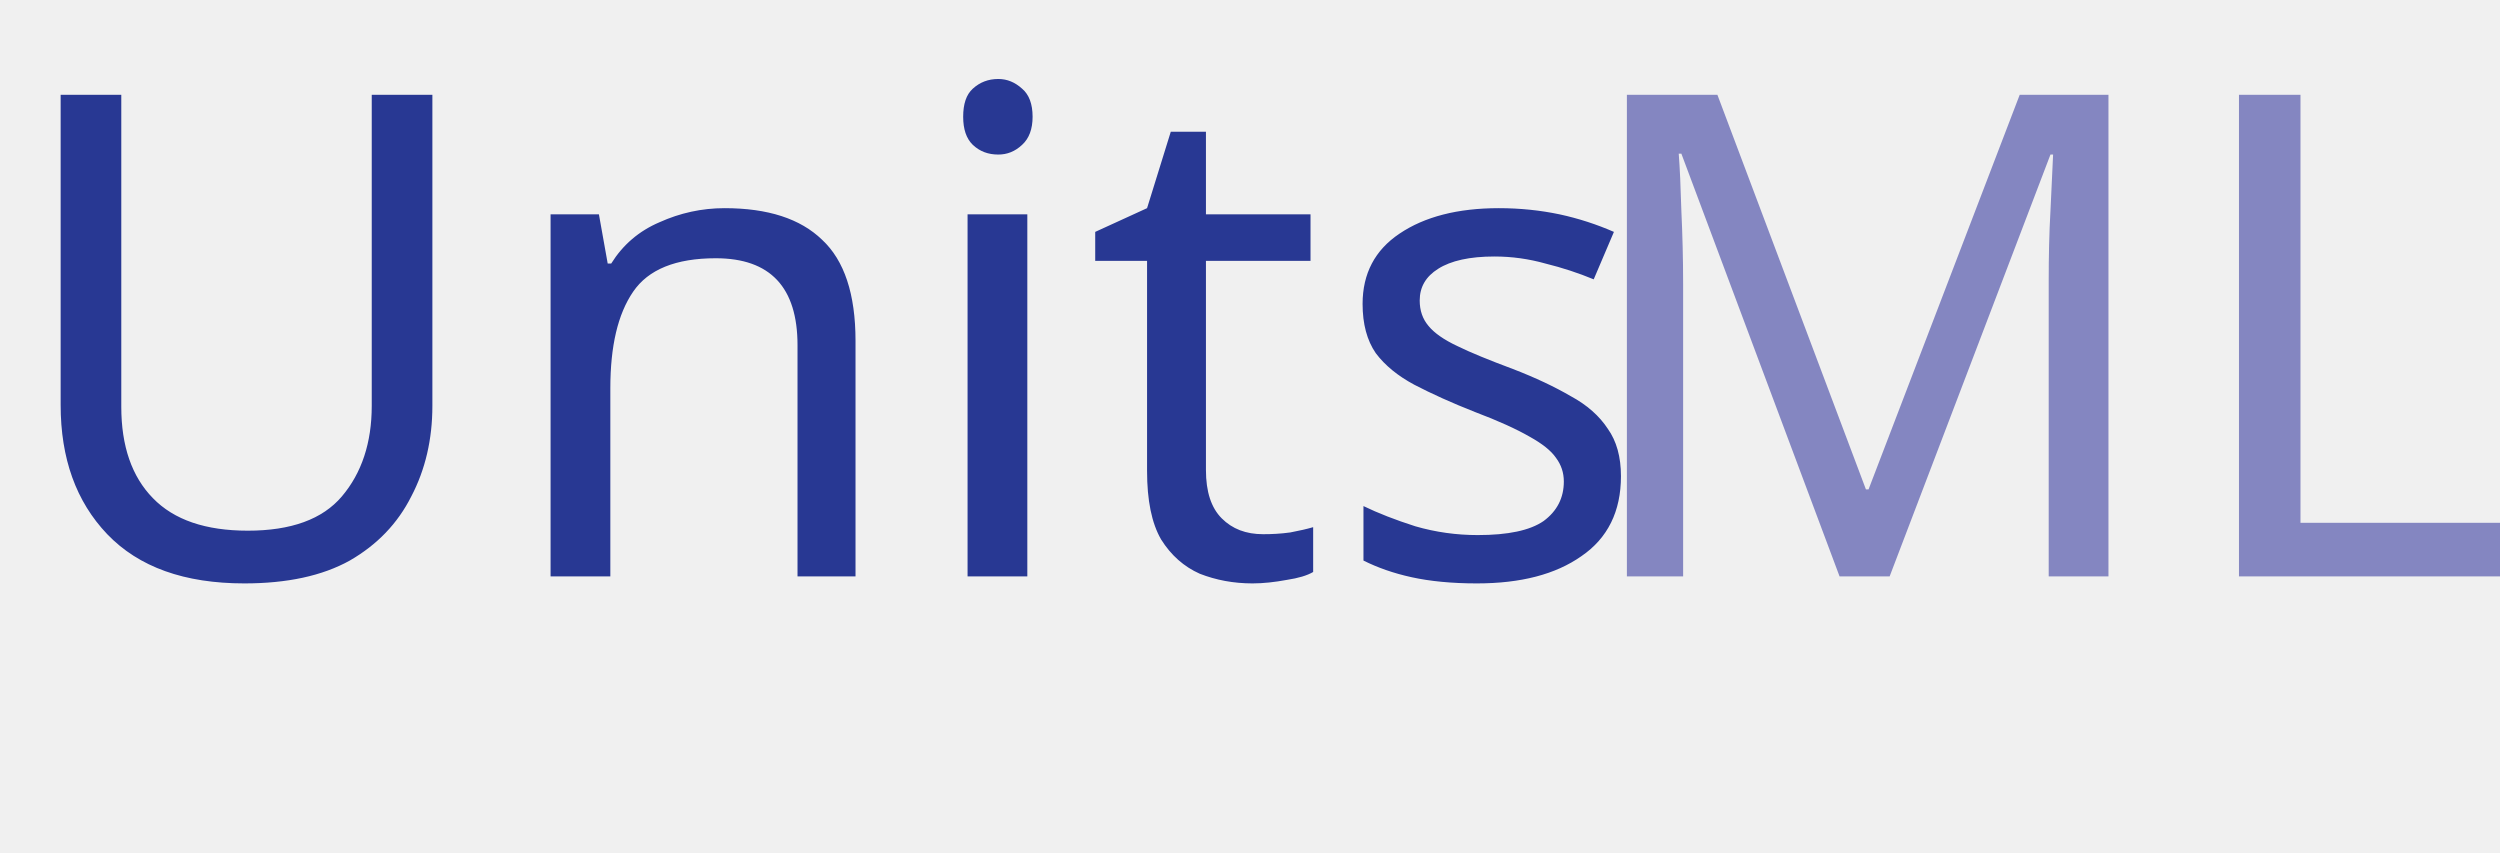
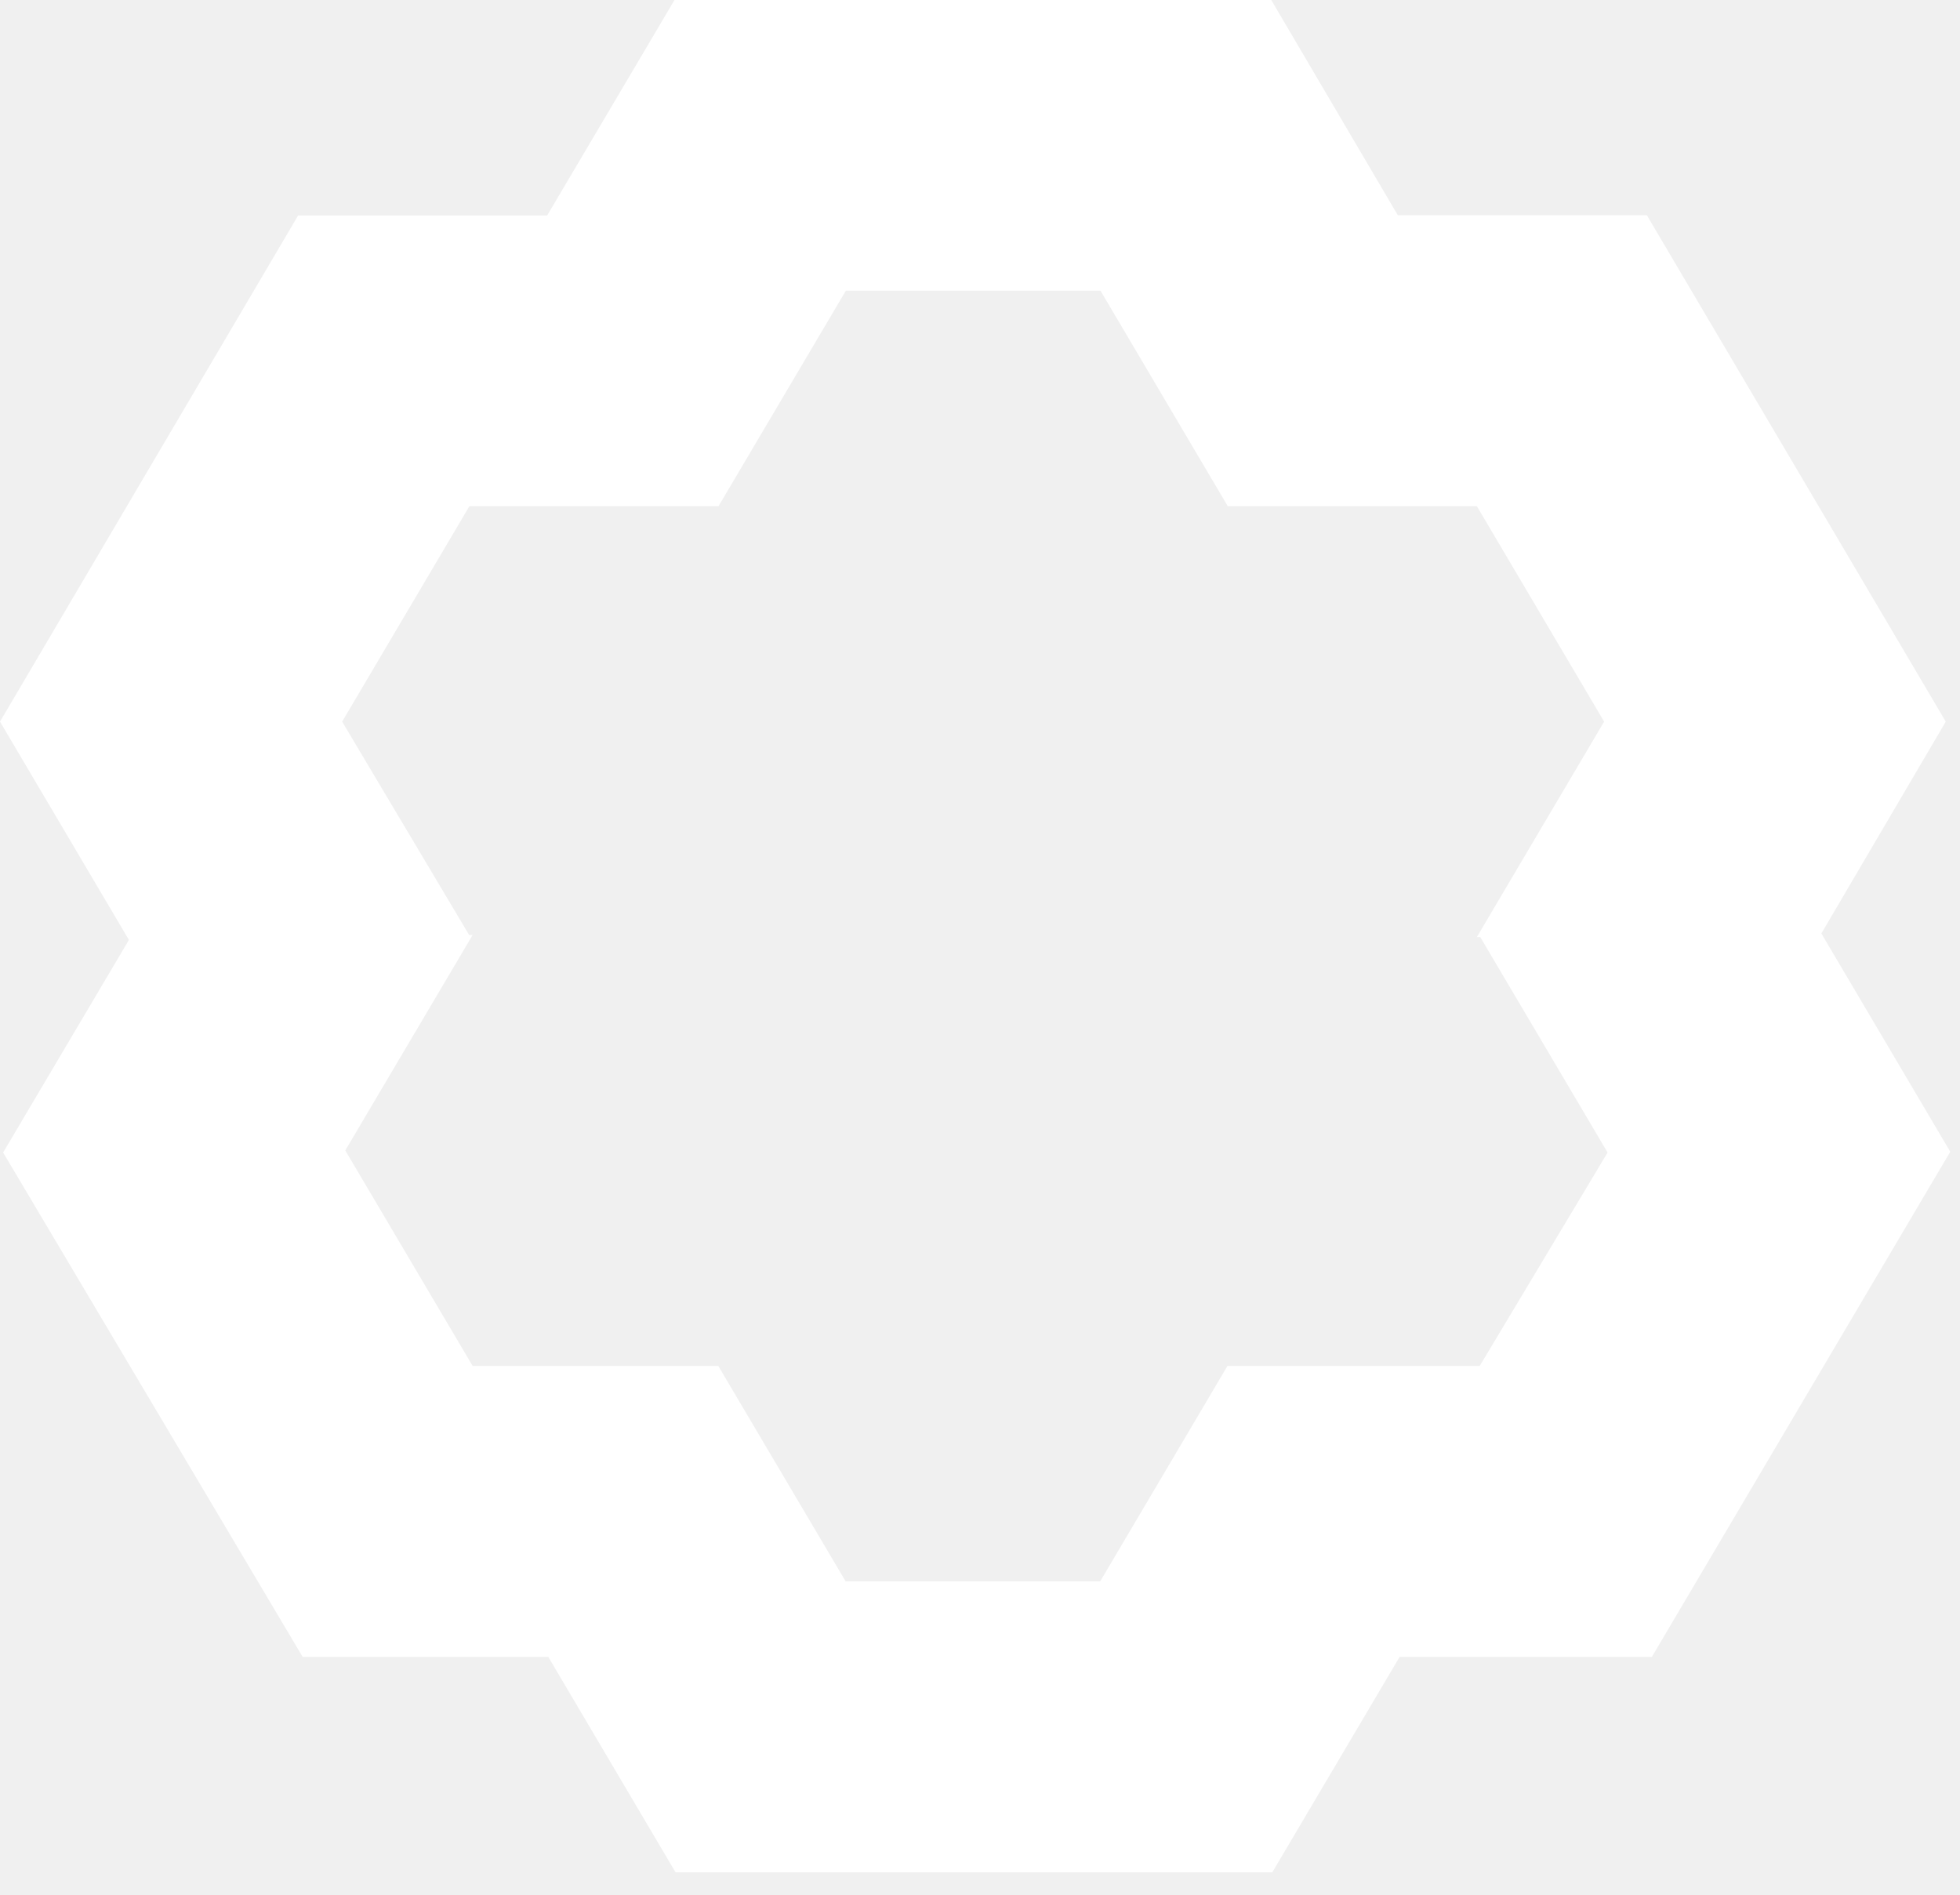
- <svg xmlns="http://www.w3.org/2000/svg" version="1.1" id="Layer_1" x="0px" y="0px" viewBox="0 0 44.45 15.16" style="enable-background:new 0 0 44.45 15.16;" xml:space="preserve">
-   <style type="text/css">
- 	.st0{fill:#283893;}
- 	.st1{font-family:'Avenir-Medium';}
- 	.st2{font-size:12px;}
- 	.st3{fill:#8486C1;}
- 	.st4{font-family:'Avenir-LightOblique';}
- </style>
-   <text transform="matrix(1 0 0 1 2.322197e-04 10.248)">
-     <tspan x="0" y="0" class="st0 st1 st2">Units</tspan>
-     <tspan x="27.77" y="0" class="st3 st4 st2">ML</tspan>
-   </text>
+ <svg xmlns="http://www.w3.org/2000/svg" width="30" height="29" viewBox="0 0 30 29" fill="none">
+   <path fill-rule="evenodd" clip-rule="evenodd" d="M25.207 3.294L29.782 11.045L27.878 14.287L29.851 17.628L25.284 25.359H21.423L19.474 28.657H10.34L8.392 25.359H4.632L0.048 17.64L1.973 14.386L0 11.045L4.563 3.298H8.375L10.324 0H19.458L21.395 3.294H25.207ZM18.788 20.906H22.649L24.606 17.64L22.657 14.342H22.605L24.553 11.045L22.605 7.747H18.792L16.844 4.449H12.947L10.998 7.747H7.185L5.237 11.045L7.181 14.311H7.234L5.285 17.608L7.234 20.906H10.994L12.943 24.203H16.84L18.788 20.906Z" fill="white" />
</svg>
